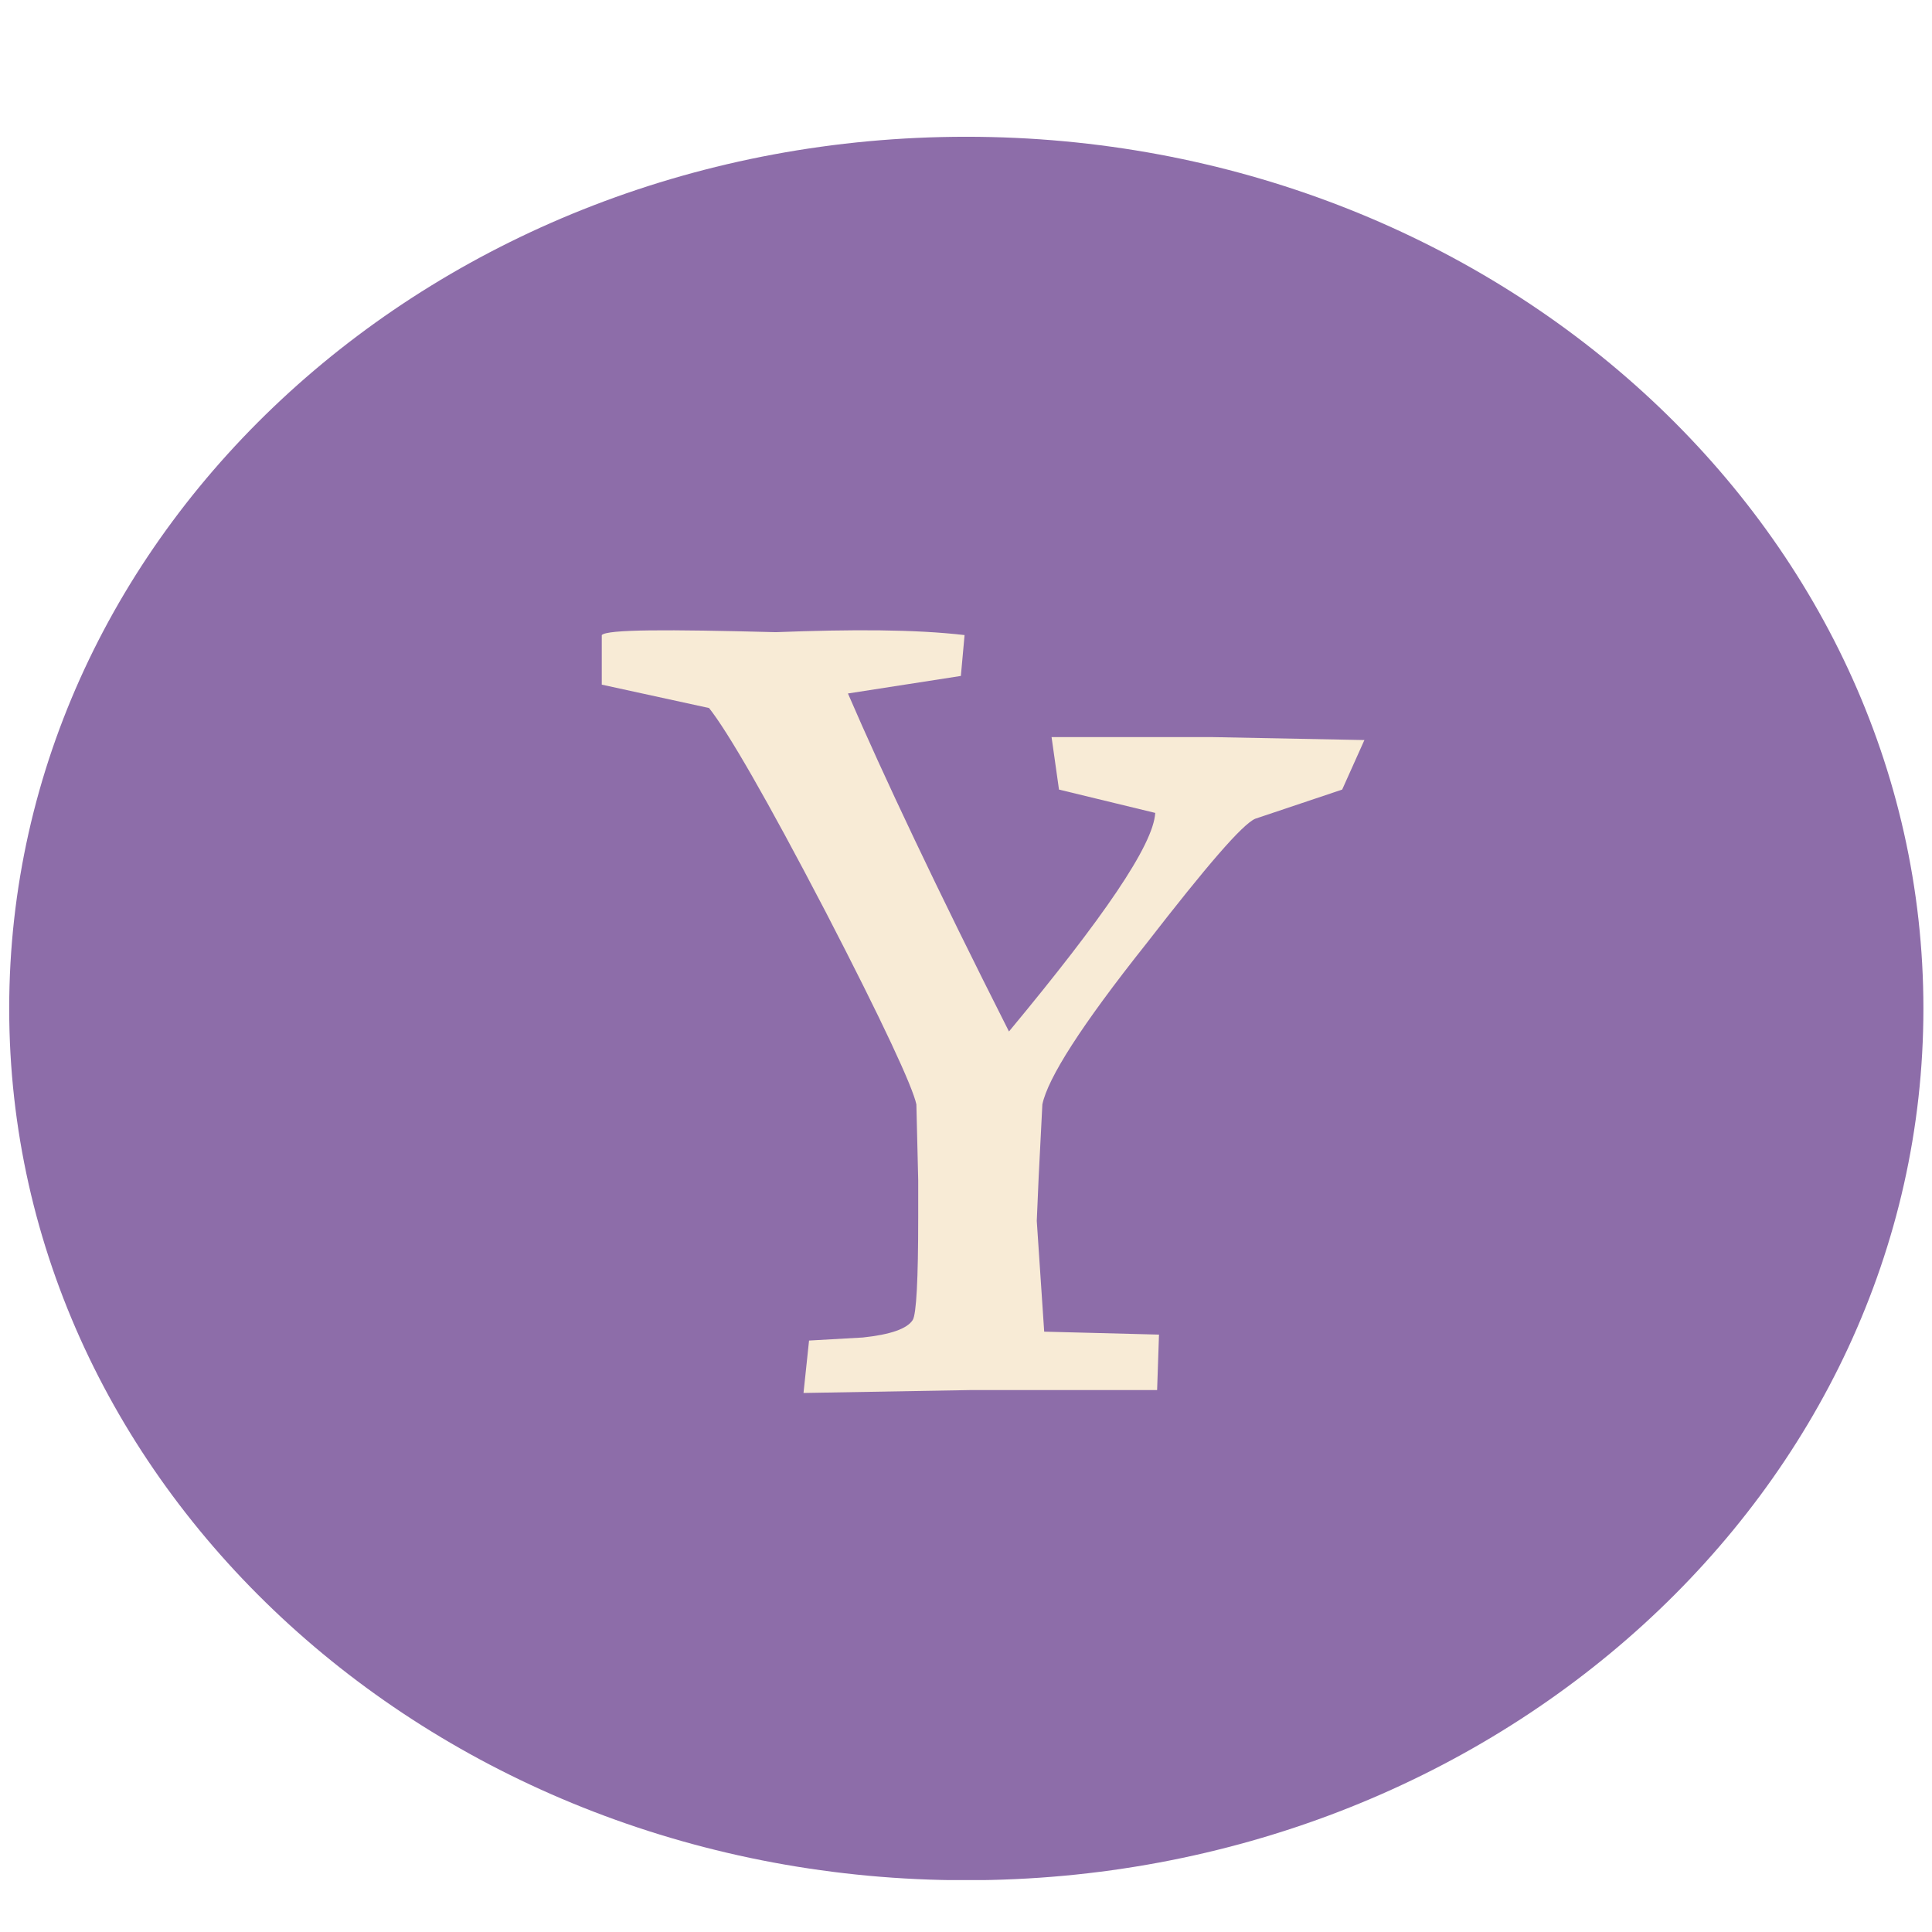
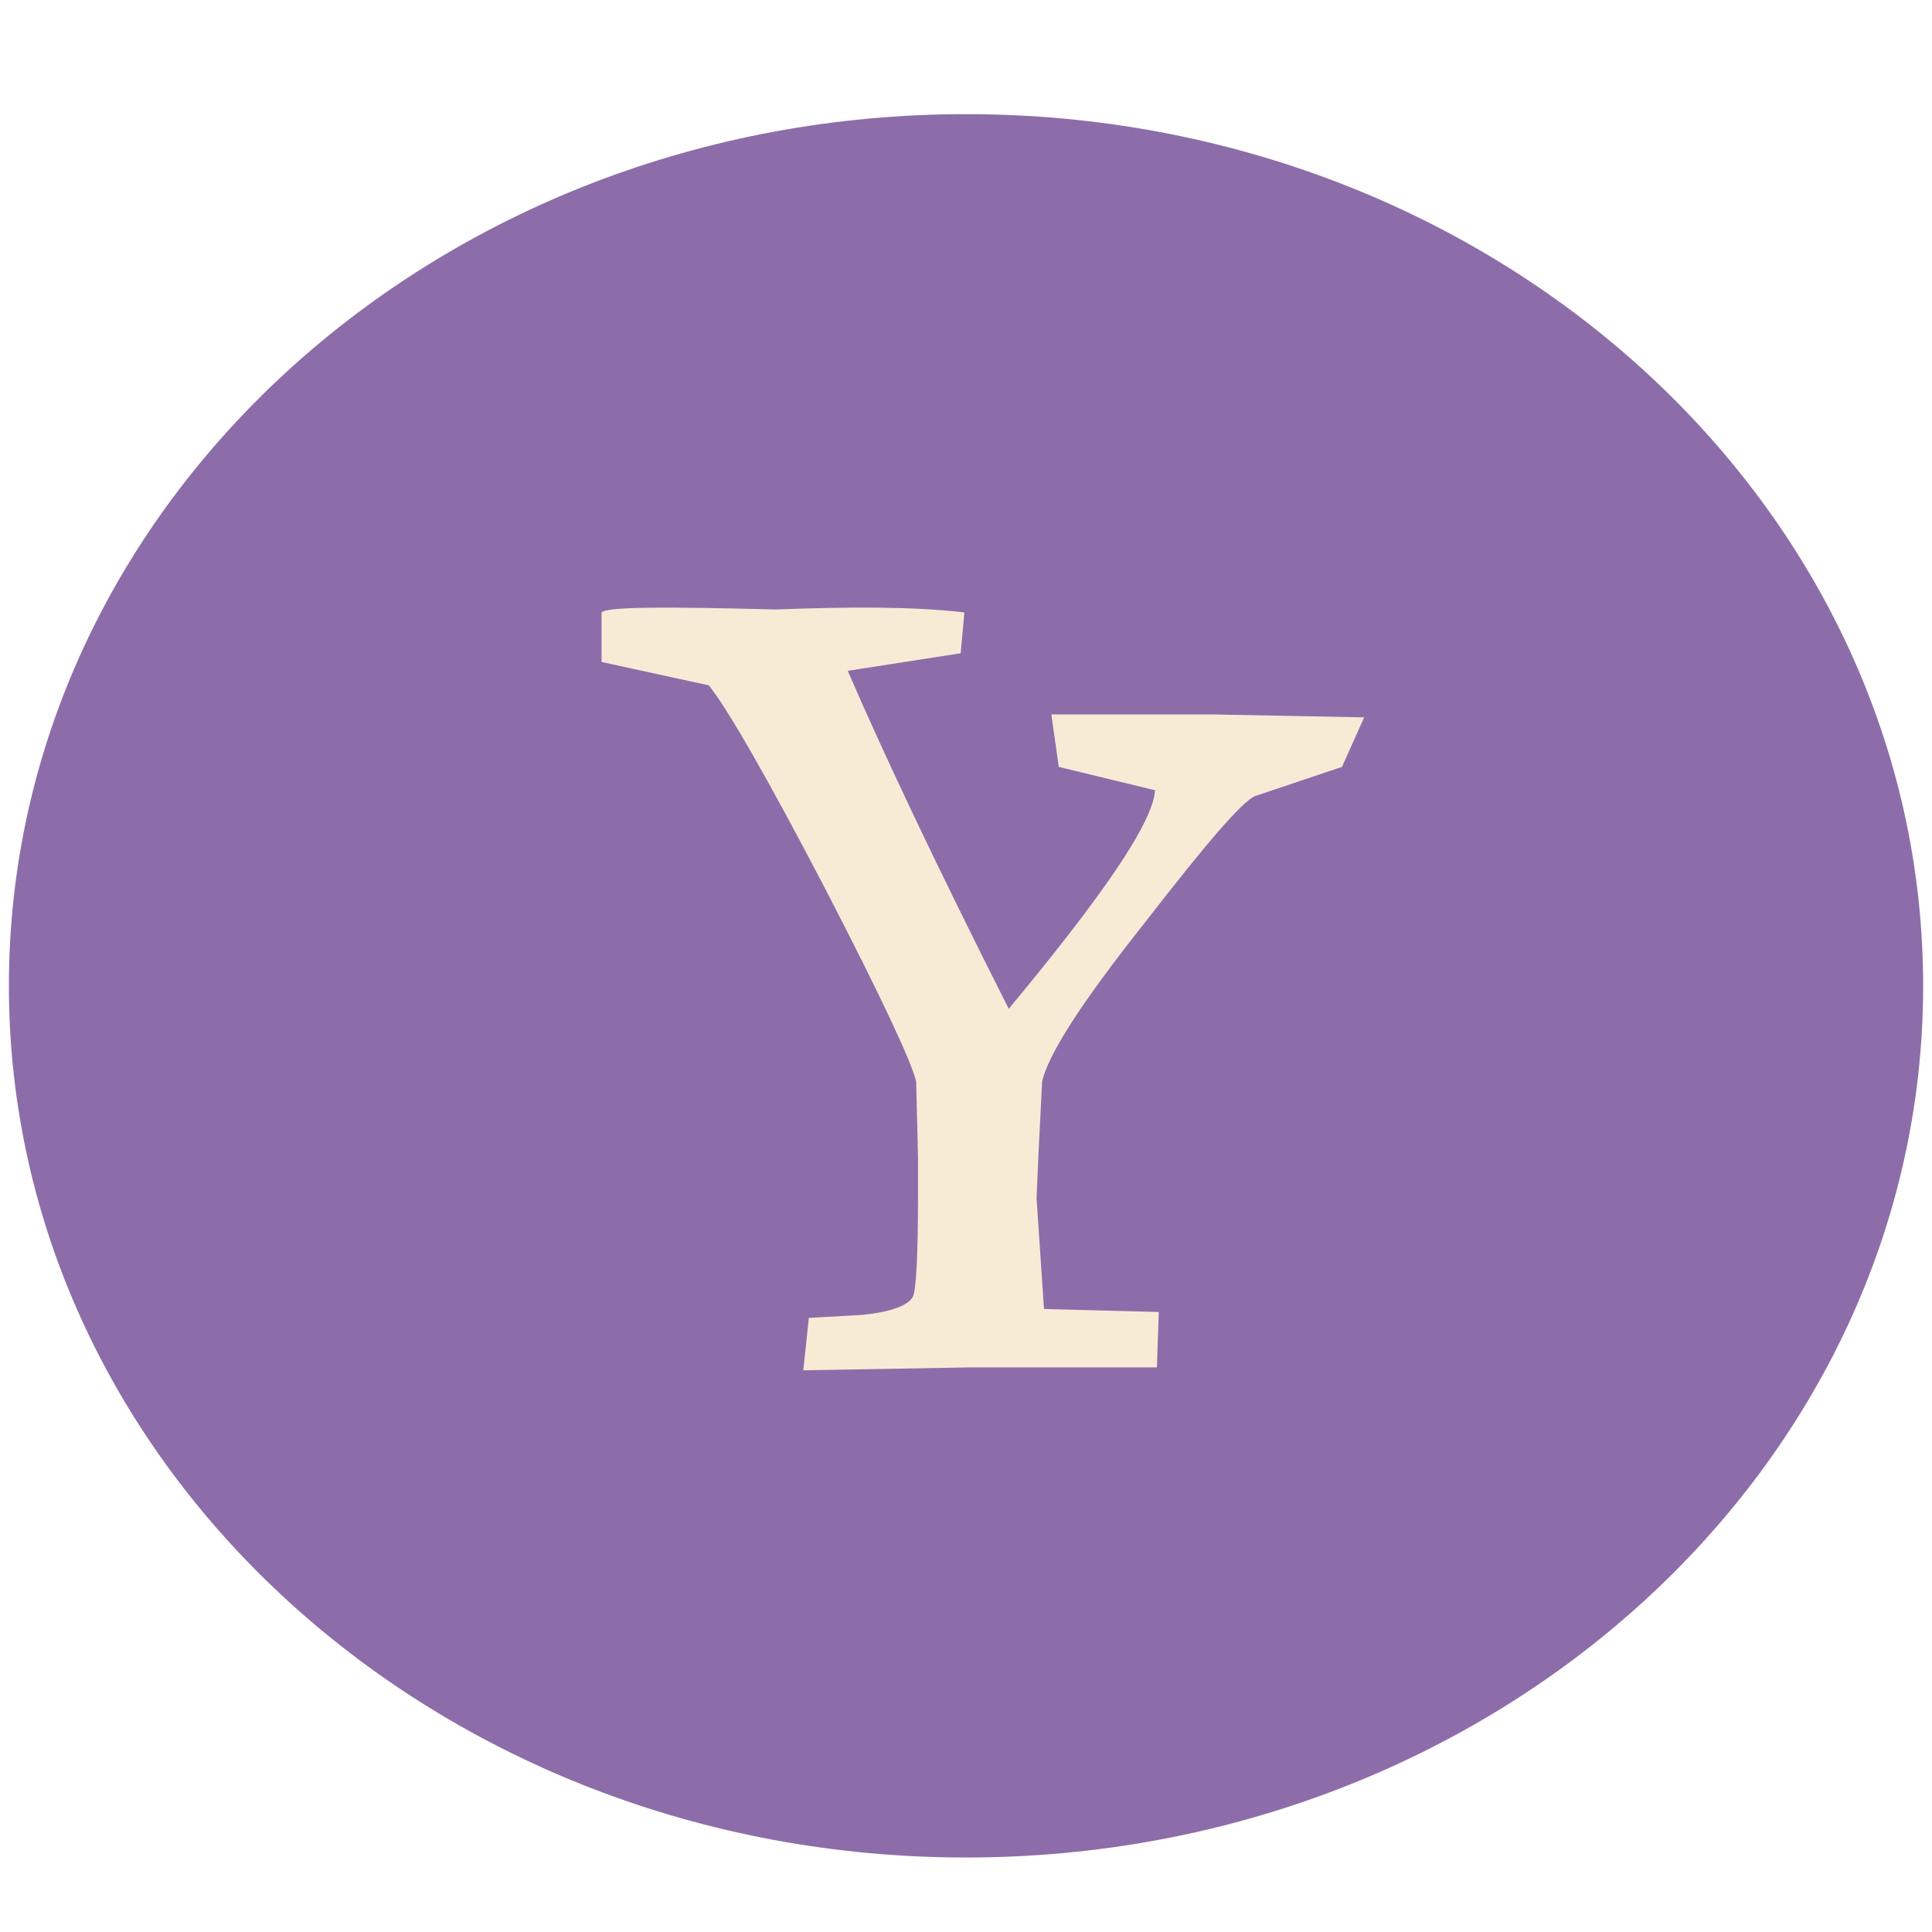
<svg xmlns="http://www.w3.org/2000/svg" xmlns:xlink="http://www.w3.org/1999/xlink" version="1.1" id="Capa_1" x="0px" y="0px" width="38px" height="38px" viewBox="0 0 38 38" enable-background="new 0 0 38 38" xml:space="preserve">
  <g opacity="0.7">
    <g>
      <defs>
-         <rect id="SVGID_1_" x="0.181" y="2.69" width="37.65" height="34.29" />
+         <rect id="SVGID_1_" x="0.175" y="2.245" width="37.651" height="34.291" />
      </defs>
      <clipPath id="SVGID_2_">
        <use xlink:href="#SVGID_1_" overflow="visible" />
      </clipPath>
      <g clip-path="url(#SVGID_2_)">
        <defs>
-           <rect id="SVGID_3_" x="0.181" y="2.69" width="37.65" height="34.289" />
+           <rect id="SVGID_3_" x="0.175" y="2.245" width="37.651" height="34.289" />
        </defs>
        <clipPath id="SVGID_4_">
          <use xlink:href="#SVGID_3_" overflow="visible" />
        </clipPath>
-         <path clip-path="url(#SVGID_4_)" fill="#5D2F84" d="M37.831,19.836c0,9.468-8.43,17.146-18.826,17.146S0.181,29.304,0.181,19.836     c0-9.47,8.428-17.146,18.824-17.146S37.831,10.366,37.831,19.836" />
+         <path clip-path="url(#SVGID_4_)" fill="#5D2F84" d="M37.826,19.39c0,9.467-8.43,17.145-18.827,17.145     c-10.396,0-18.824-7.678-18.824-17.145C0.175,9.92,8.603,2.245,19,2.245C29.396,2.245,37.826,9.92,37.826,19.39" />
      </g>
    </g>
  </g>
-   <path fill="#F8EBD6" d="M26.399,15.53l-1.711,0.574c-0.255,0.112-0.947,0.916-2.148,2.465c-1.275,1.604-1.93,2.636-2.038,3.153  l-0.073,1.433l-0.037,0.859l0.146,2.178l2.258,0.058l-0.037,1.091h-3.678l-3.277,0.057l0.109-1.031l1.057-0.06  c0.545-0.057,0.873-0.173,0.982-0.344c0.072-0.112,0.108-0.804,0.108-2.007v-0.745l-0.036-1.489  c-0.072-0.344-0.655-1.605-1.783-3.784c-1.165-2.235-1.93-3.554-2.295-4.012l-2.11-0.46v-0.975c0.108-0.113,1.274-0.113,3.423-0.057  c1.493-0.057,2.73-0.057,3.713,0.057l-0.073,0.804l-2.221,0.345c0.692,1.604,1.747,3.84,3.167,6.648  c1.857-2.237,2.841-3.668,2.877-4.299l-1.893-0.459l-0.146-1.032h3.168l2.985,0.058L26.399,15.53z" />
+   <path fill="#F8EBD6" d="M26.395,15.084l-1.711,0.574c-0.256,0.112-0.947,0.916-2.148,2.465c-1.275,1.604-1.93,2.636-2.039,3.154  l-0.072,1.432l-0.037,0.859l0.146,2.178l2.258,0.059l-0.037,1.09h-3.678l-3.277,0.057l0.109-1.031l1.057-0.059  c0.545-0.057,0.873-0.174,0.982-0.344c0.072-0.113,0.108-0.805,0.108-2.008v-0.744l-0.036-1.49  c-0.072-0.344-0.655-1.605-1.783-3.784c-1.165-2.235-1.93-3.554-2.295-4.012l-2.11-0.46v-0.975c0.108-0.113,1.274-0.113,3.423-0.057  c1.493-0.057,2.73-0.057,3.713,0.057l-0.073,0.804l-2.221,0.345c0.692,1.604,1.747,3.84,3.167,6.648  c1.858-2.237,2.84-3.668,2.877-4.299l-1.893-0.459l-0.146-1.032h3.168l2.984,0.058L26.395,15.084z" />
</svg>
